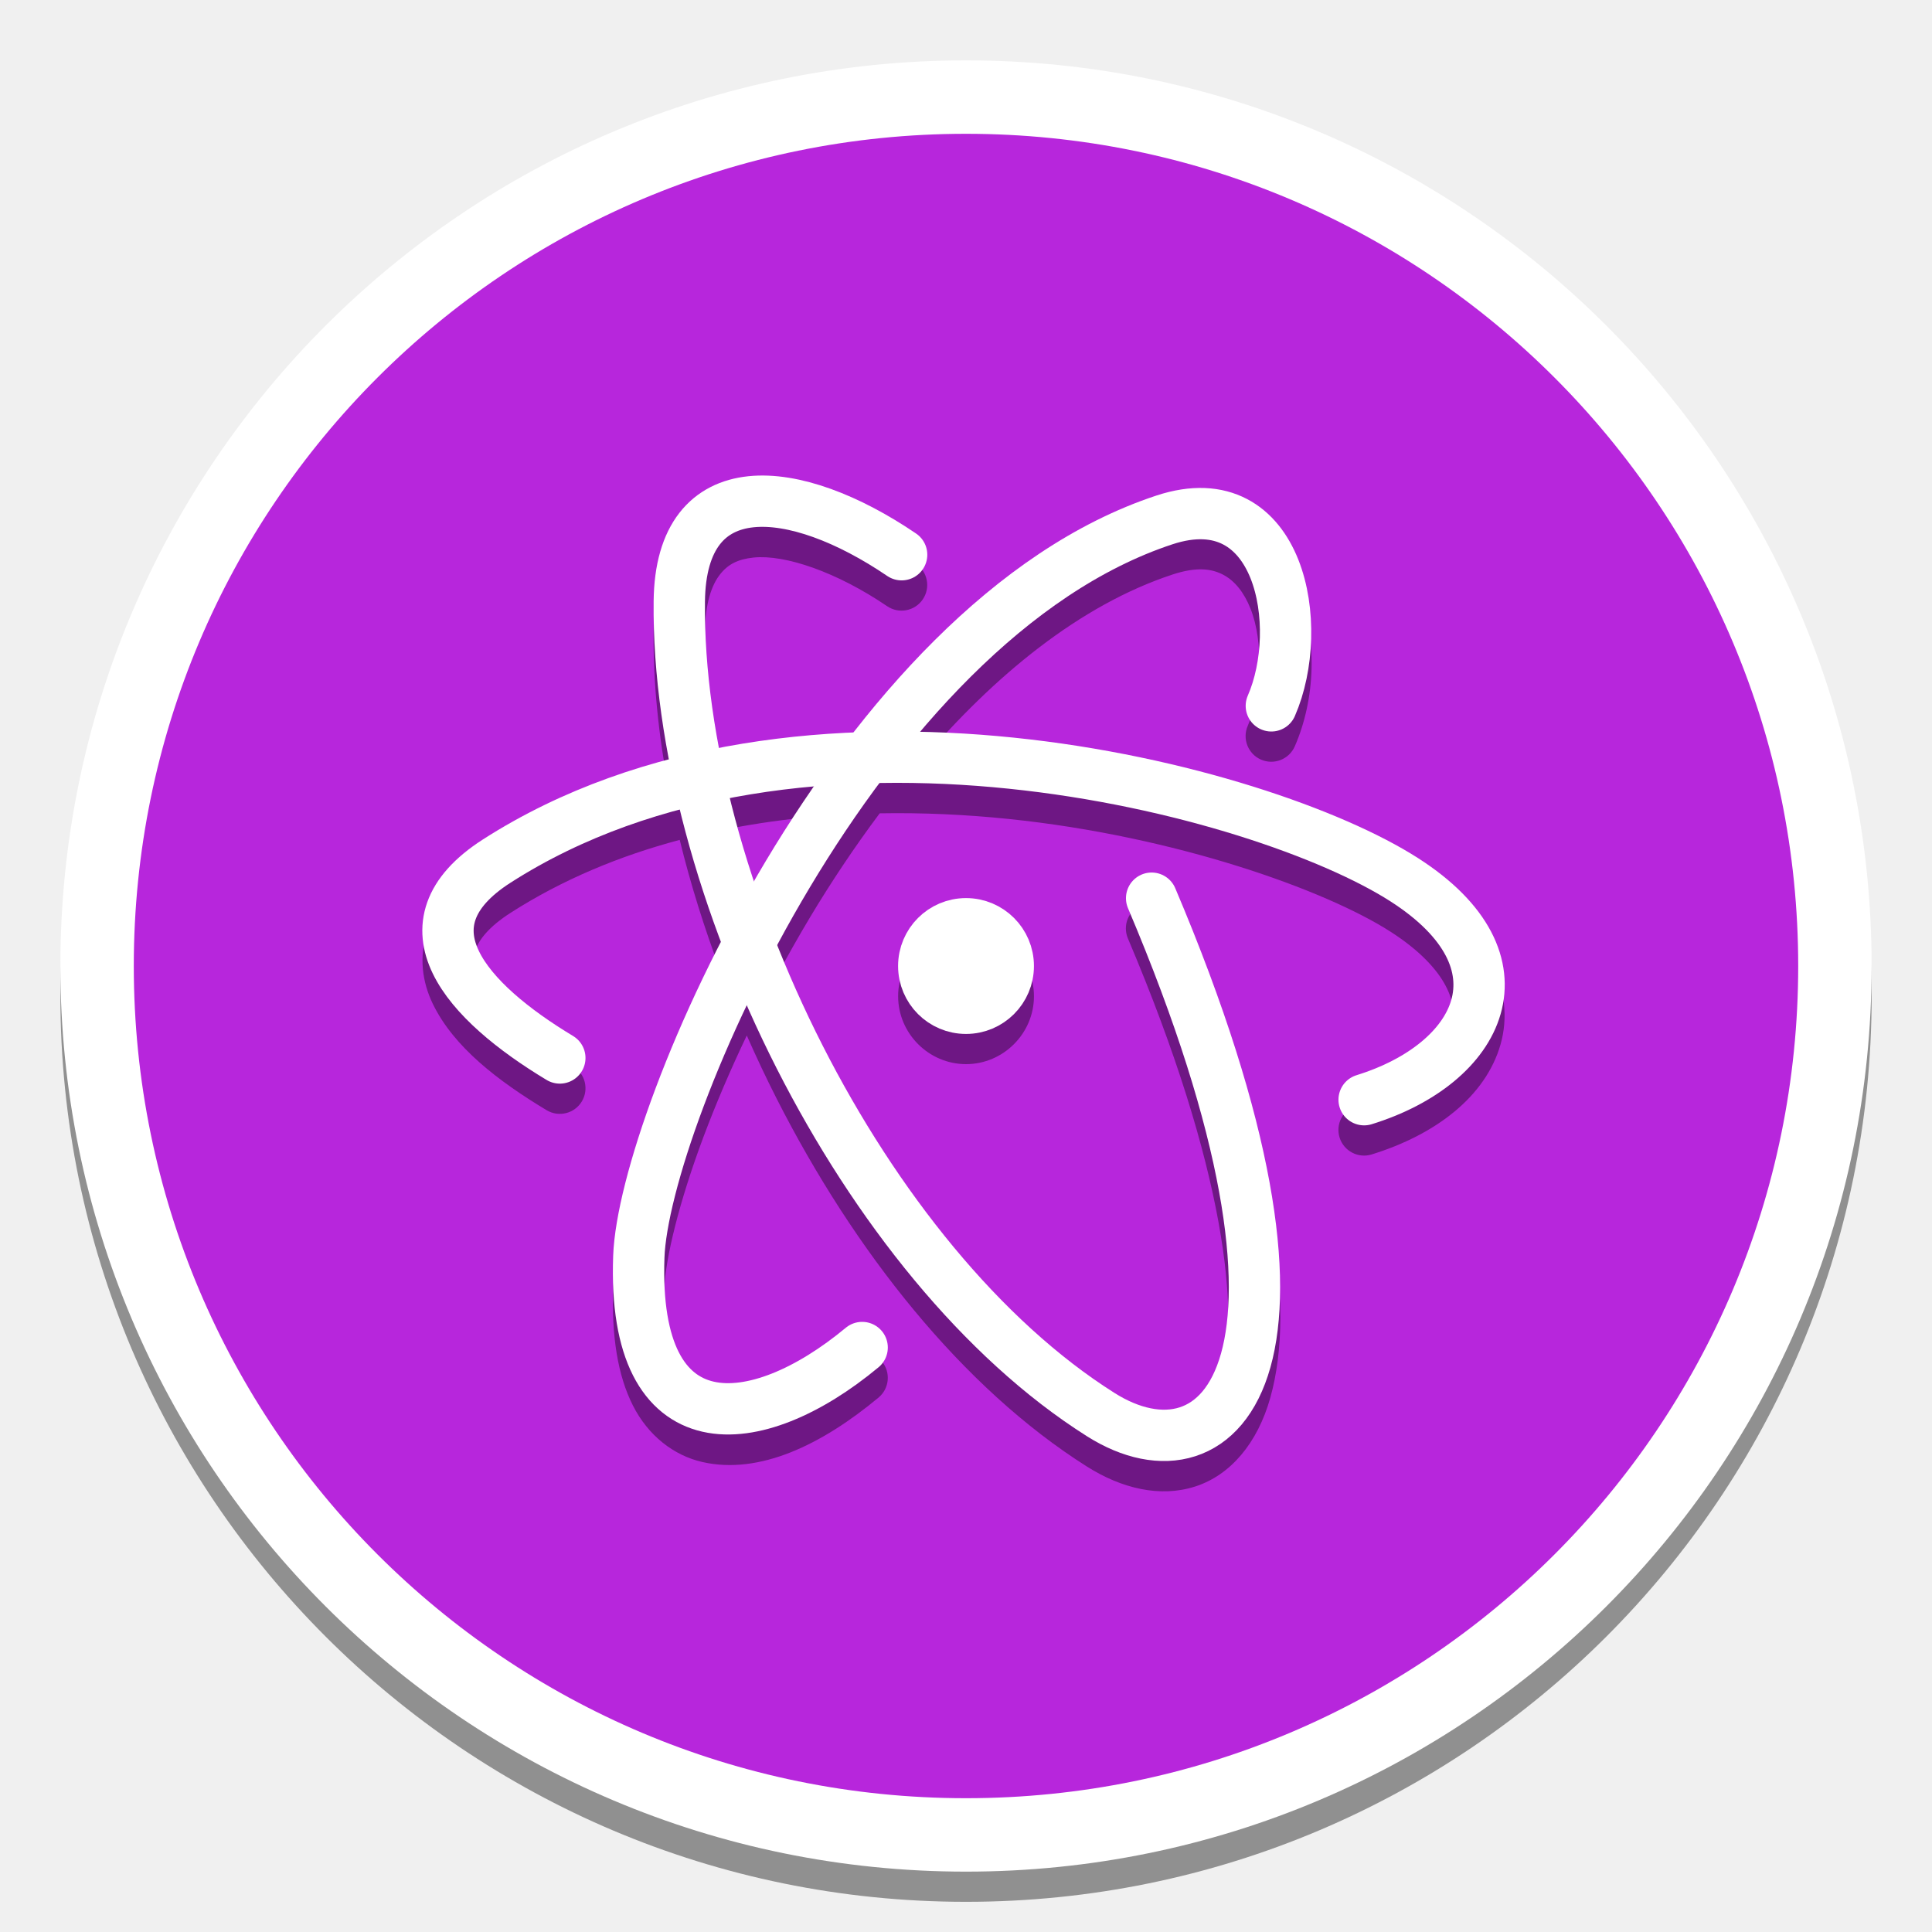
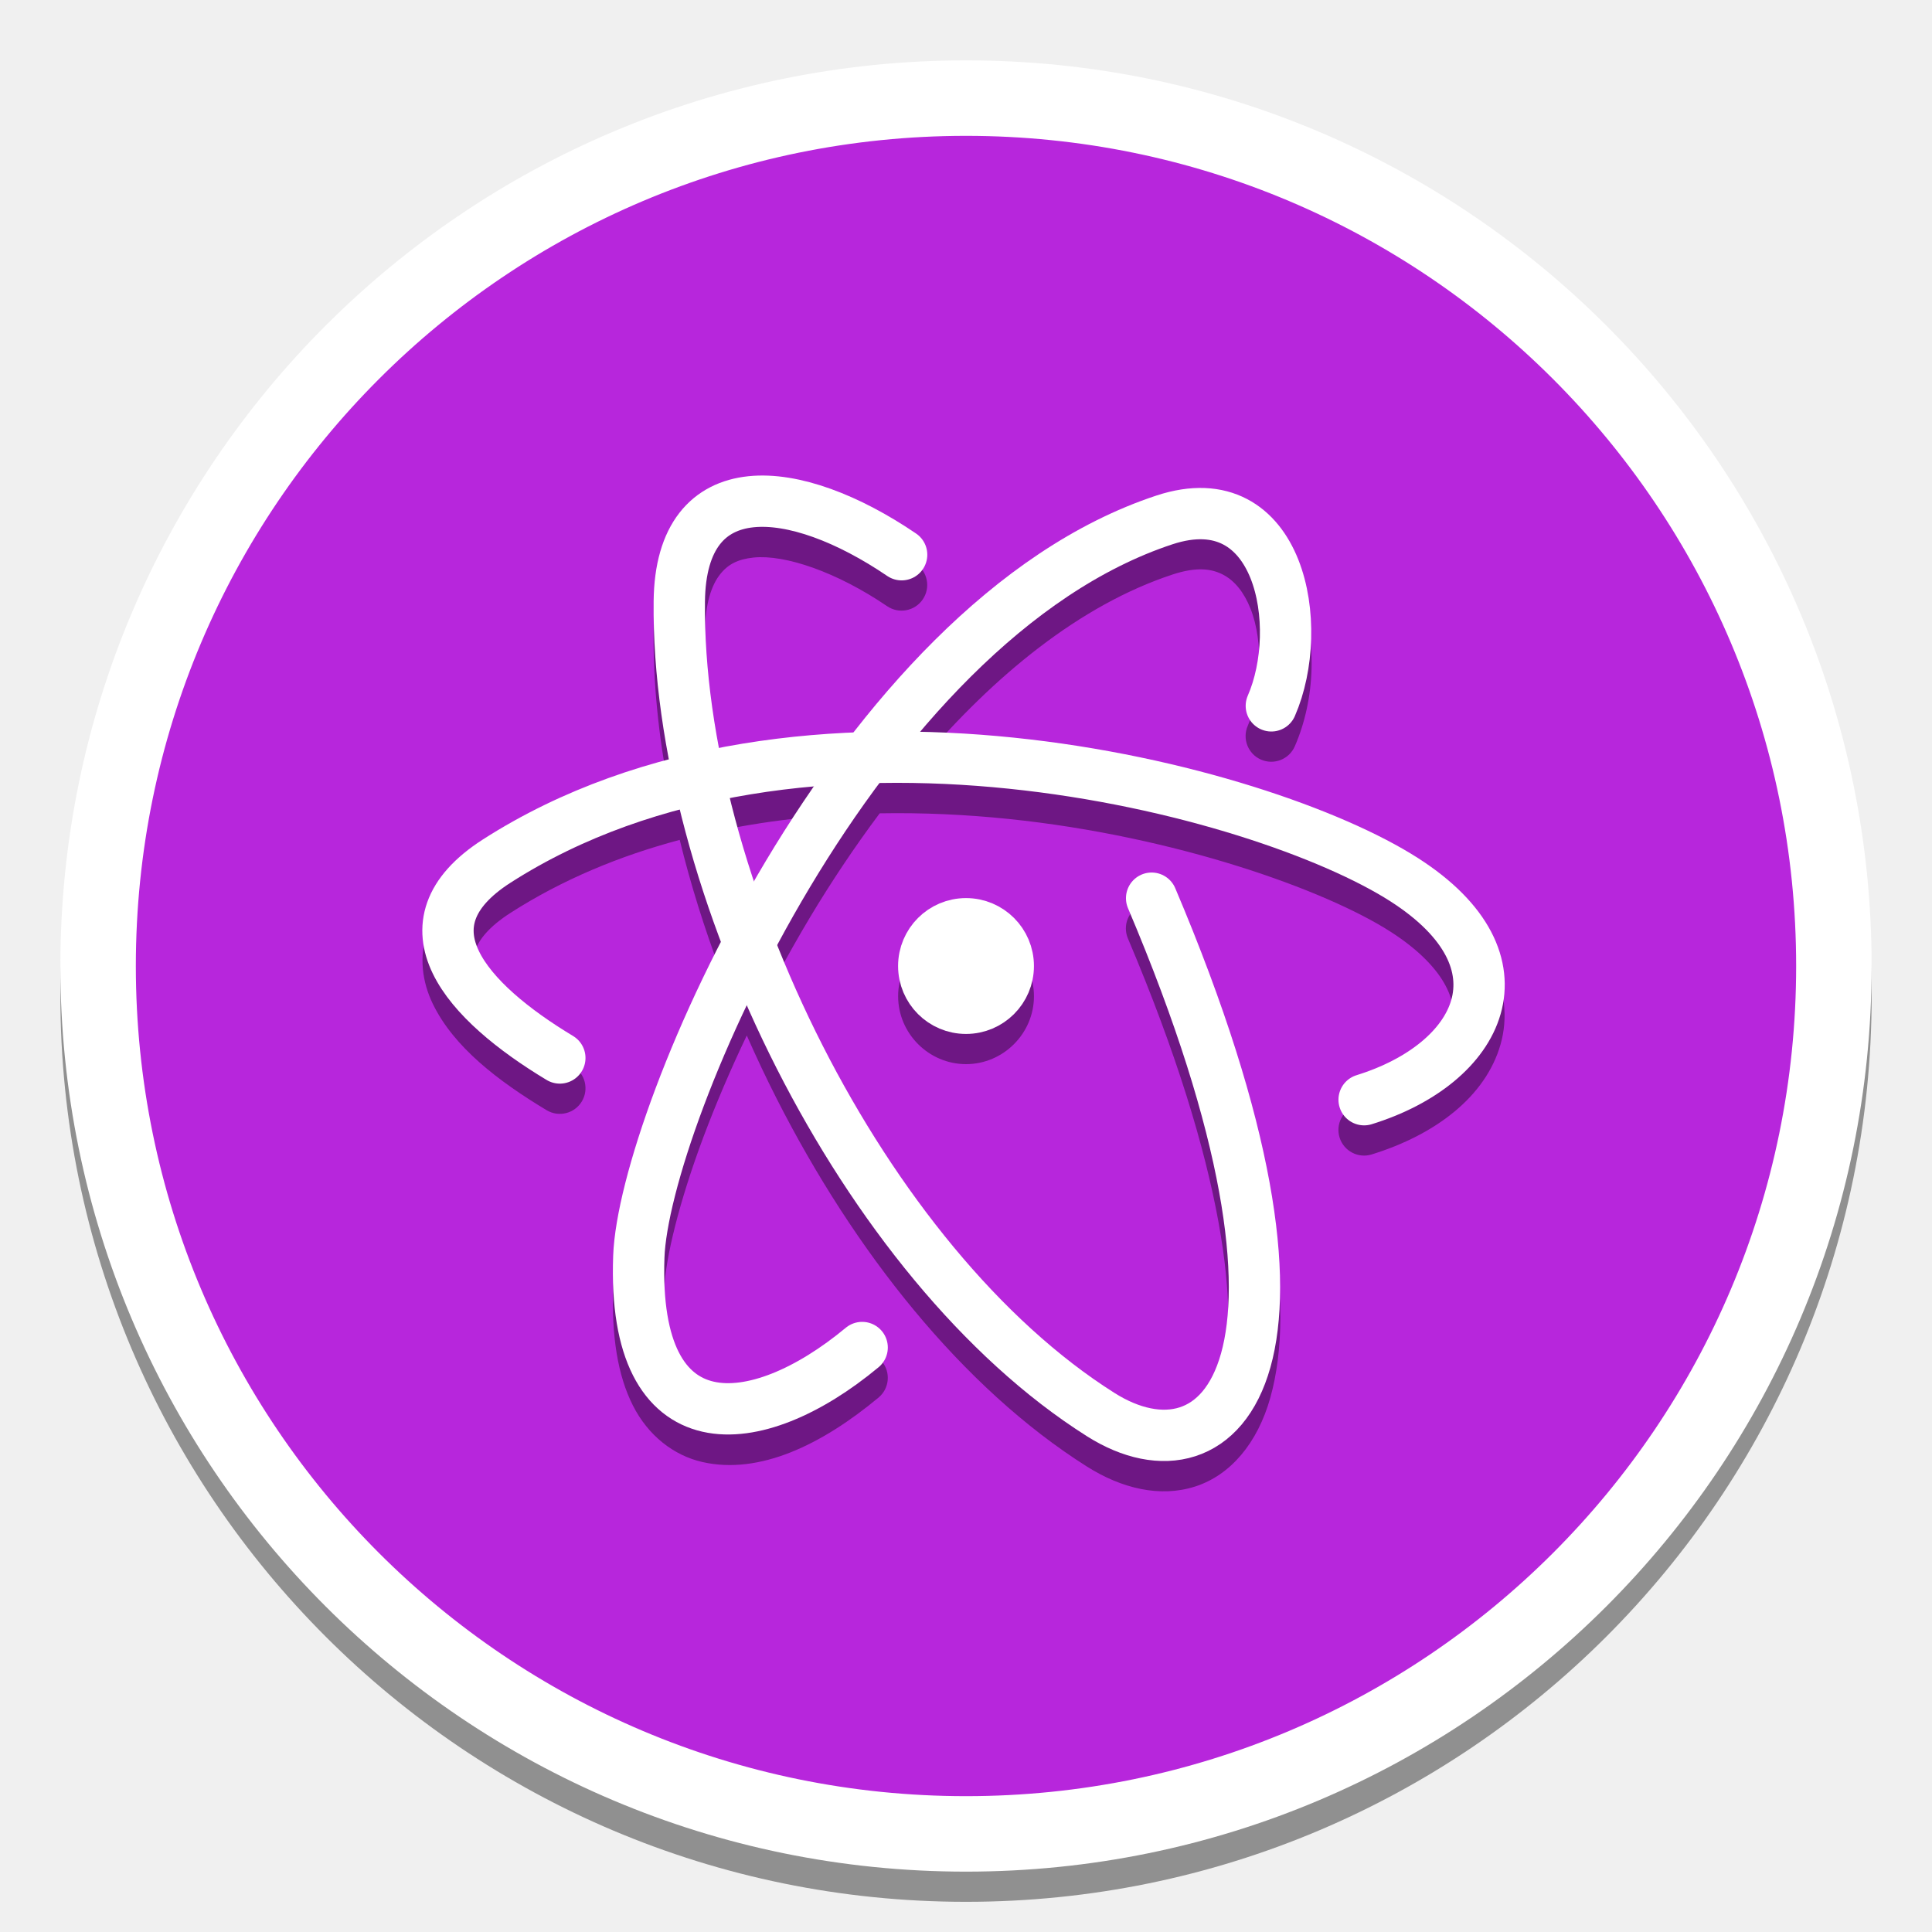
<svg xmlns="http://www.w3.org/2000/svg" id="svg4705" version="1.1" viewBox="0 0 67.733 67.733" height="256" width="256">
  <defs id="defs4699" />
  <g id="layer5" style="display:inline">
    <g style="display:inline;opacity:0.4" id="layer4">
      <circle style="display:inline;fill:#000000;fill-opacity:1;stroke-width:5.602;paint-order:stroke fill markers" id="circle904" cx="33.867" cy="34.925" r="31.75" />
    </g>
    <g style="display:inline" transform="translate(-130.0516,-144.3254)" id="layer1">
-       <circle r="29.176" cy="178.192" cx="163.918" id="path902" style="display:inline;fill:#b726dc;fill-opacity:1;stroke:#ffffff;stroke-width:5.148;stroke-miterlimit:4;stroke-dasharray:none;stroke-opacity:1;paint-order:stroke fill markers" />
+       <circle r="30.427" cy="178.192" cx="163.918" id="path902" style="display:inline;fill:#b726dc;fill-opacity:1;stroke:#ffffff;stroke-width:2.646;stroke-miterlimit:4;stroke-dasharray:none;stroke-opacity:1;paint-order:normal" />
    </g>
    <g style="display:inline;opacity:0.1" id="layer3">
      <path d="M 33.867,2.117 A 31.75,31.75 0 0 0 2.117,33.867 31.75,31.75 0 0 0 2.121,34.384 31.75,31.75 0 0 1 33.867,3.175 a 31.75,31.75 0 0 1 31.745,31.232 31.75,31.75 0 0 0 0.005,-0.541 31.75,31.75 0 0 0 -31.75,-31.75 z" style="display:inline;fill:#ffffff;fill-opacity:1;stroke-width:5.602;paint-order:stroke fill markers" id="circle908" />
    </g>
  </g>
  <g id="layer6" style="display:inline">
    <g id="g1455" style="opacity:0.4">
      <path id="path1425" style="color:#000000;font-style:normal;font-variant:normal;font-weight:normal;font-stretch:normal;font-size:medium;line-height:normal;font-family:sans-serif;font-variant-ligatures:normal;font-variant-position:normal;font-variant-caps:normal;font-variant-numeric:normal;font-variant-alternates:normal;font-variant-east-asian:normal;font-feature-settings:normal;font-variation-settings:normal;text-indent:0;text-align:start;text-decoration:none;text-decoration-line:none;text-decoration-style:solid;text-decoration-color:#000000;letter-spacing:normal;word-spacing:normal;text-transform:none;writing-mode:lr-tb;direction:ltr;text-orientation:mixed;dominant-baseline:auto;baseline-shift:baseline;text-anchor:start;white-space:normal;shape-padding:0;shape-margin:0;inline-size:0;clip-rule:nonzero;display:inline;overflow:visible;visibility:visible;opacity:1;isolation:auto;mix-blend-mode:normal;color-interpolation:sRGB;color-interpolation-filters:linearRGB;solid-color:#000000;solid-opacity:1;vector-effect:none;fill:#000000;fill-opacity:1;fill-rule:nonzero;stroke:none;stroke-width:1;stroke-linecap:round;stroke-linejoin:round;stroke-miterlimit:4;stroke-dasharray:none;stroke-dashoffset:0;stroke-opacity:1;color-rendering:auto;image-rendering:auto;shape-rendering:auto;text-rendering:auto;enable-background:accumulate;stop-color:#000000;stop-opacity:1" d="m 26.584,17.73 c -0.117,0.004 -0.234,0.012 -0.349,0.024 -0.926,0.096 -1.82,0.517 -2.418,1.287 -0.598,0.771 -0.889,1.816 -0.903,3.096 -0.019,1.77 0.171,3.637 0.534,5.542 -2.282,0.601 -4.489,1.509 -6.518,2.81 -0.982,0.63 -1.651,1.358 -1.951,2.203 -0.3,0.845 -0.173,1.741 0.193,2.498 0.732,1.514 2.281,2.702 3.99,3.731 a 0.9,0.9 0 0 0 1.236,-0.306 0.9,0.9 0 0 0 -0.309,-1.235 c -1.568,-0.944 -2.871,-2.088 -3.299,-2.972 -0.214,-0.442 -0.242,-0.763 -0.117,-1.114 0.125,-0.351 0.461,-0.801 1.226,-1.291 1.824,-1.17 3.834,-2 5.931,-2.558 0.377,1.542 0.863,3.097 1.444,4.638 -0.921,1.788 -1.69,3.532 -2.287,5.122 -0.911,2.425 -1.438,4.449 -1.49,5.879 -0.065,1.769 0.162,3.142 0.693,4.193 0.532,1.051 1.428,1.75 2.433,1.979 2.011,0.458 4.201,-0.616 6.178,-2.26 a 0.9,0.9 0 0 0 0.115,-1.268 0.9,0.9 0 0 0 -1.266,-0.117 c -1.742,1.448 -3.591,2.127 -4.627,1.891 -0.518,-0.118 -0.896,-0.379 -1.228,-1.035 -0.332,-0.656 -0.56,-1.741 -0.502,-3.317 0.037,-1.014 0.506,-2.993 1.377,-5.312 0.416,-1.107 0.923,-2.302 1.511,-3.535 0.329,0.745 0.676,1.483 1.046,2.211 2.718,5.349 6.503,10.138 10.885,12.905 1.21,0.764 2.558,1.092 3.791,0.695 1.233,-0.397 2.186,-1.517 2.634,-3.119 0.897,-3.204 0.178,-8.506 -3.338,-16.795 a 0.9,0.9 0 0 0 -1.18,-0.479 0.9,0.9 0 0 0 -0.476,1.18 c 3.439,8.107 3.939,13.19 3.262,15.607 -0.338,1.209 -0.871,1.705 -1.453,1.892 -0.582,0.187 -1.38,0.064 -2.279,-0.504 -3.979,-2.513 -7.635,-7.067 -10.242,-12.197 -0.583,-1.147 -1.11,-2.324 -1.582,-3.51 0.36,-0.671 0.741,-1.347 1.143,-2.019 0.746,-1.246 1.567,-2.477 2.449,-3.656 1.524,-0.027 3.04,0.045 4.516,0.197 5.869,0.605 11.116,2.492 13.39,3.951 1.027,0.659 1.633,1.322 1.936,1.9 0.303,0.578 0.335,1.064 0.195,1.555 -0.28,0.982 -1.468,2.063 -3.321,2.637 a 0.9,0.9 0 0 0 -0.593,1.127 0.9,0.9 0 0 0 1.125,0.592 c 2.237,-0.692 3.995,-2.024 4.519,-3.861 0.262,-0.918 0.16,-1.944 -0.332,-2.883 -0.492,-0.939 -1.343,-1.802 -2.558,-2.582 -2.711,-1.739 -8.046,-3.593 -14.176,-4.225 -1.07,-0.11 -2.164,-0.179 -3.271,-0.204 2.58,-3.034 5.59,-5.506 8.835,-6.576 0.849,-0.28 1.375,-0.203 1.775,0.006 0.4,0.209 0.729,0.609 0.961,1.192 0.464,1.166 0.393,2.984 -0.098,4.107 a 0.9,0.9 0 0 0 0.465,1.184 0.9,0.9 0 0 0 1.184,-0.465 c 0.717,-1.641 0.811,-3.754 0.119,-5.492 -0.346,-0.869 -0.926,-1.663 -1.799,-2.119 -0.437,-0.228 -0.931,-0.357 -1.467,-0.379 -0.535,-0.022 -1.111,0.062 -1.705,0.258 -4.155,1.369 -7.72,4.566 -10.622,8.303 -1.572,0.065 -3.152,0.24 -4.71,0.542 -0.337,-1.781 -0.513,-3.51 -0.496,-5.121 0.011,-1.019 0.24,-1.646 0.523,-2.011 0.283,-0.365 0.633,-0.543 1.182,-0.6 1.099,-0.114 2.917,0.505 4.683,1.705 a 0.9,0.9 0 0 0 1.25,-0.238 0.9,0.9 0 0 0 -0.238,-1.25 c -1.852,-1.258 -3.773,-2.091 -5.531,-2.032 z m 1.948,10.903 c -0.593,0.859 -1.157,1.733 -1.682,2.611 -0.142,0.237 -0.278,0.474 -0.414,0.712 -0.323,-0.974 -0.604,-1.947 -0.841,-2.911 0.97,-0.186 1.951,-0.324 2.937,-0.411 z m 5.336,3.912 c -1.306,0 -2.381,1.075 -2.381,2.381 0,1.306 1.075,2.381 2.381,2.381 1.306,0 2.381,-1.075 2.381,-2.381 0,-1.306 -1.075,-2.381 -2.381,-2.381 z" />
    </g>
    <g id="g1461">
      <path style="fill:none;stroke:#ffffff;stroke-width:1.799;stroke-linecap:round;stroke-linejoin:round;stroke-miterlimit:4;stroke-dasharray:none;stroke-opacity:1" d="m 31.61,19.448 c -3.742,-2.542 -7.746,-2.957 -7.795,1.64 -0.105,9.823 6.418,23.23 14.78,28.509 4.218,2.663 8.734,-1.713 1.779,-18.108" id="path1417" />
      <path style="fill:none;stroke:#ffffff;stroke-width:1.799;stroke-linecap:round;stroke-linejoin:round;stroke-miterlimit:4;stroke-dasharray:none;stroke-opacity:1" d="m 47.824,38.554 c 4.089,-1.266 5.896,-4.832 1.41,-7.71 -4.985,-3.198 -21.166,-7.486 -31.818,-0.657 -3.495,2.24 -1.066,4.931 2.211,6.904" id="path1419" />
      <path style="fill:none;stroke:#ffffff;stroke-width:1.799;stroke-linecap:round;stroke-linejoin:round;stroke-miterlimit:4;stroke-dasharray:none;stroke-opacity:1" d="m 44.571,24.746 c 1.208,-2.764 0.329,-7.861 -3.746,-6.519 -10.818,3.565 -18.25,20.943 -18.429,25.829 -0.245,6.689 4.111,6.277 7.83,3.186" id="path1421" />
      <ellipse style="opacity:1;fill:#ffffff;stroke:#ffffff;stroke-width:1.559;stroke-linecap:round;stroke-linejoin:round;stroke-miterlimit:4;stroke-dasharray:none;paint-order:stroke markers fill" id="path1423" cx="33.867" cy="33.867" rx="1.602" ry="1.602" />
    </g>
  </g>
</svg>
